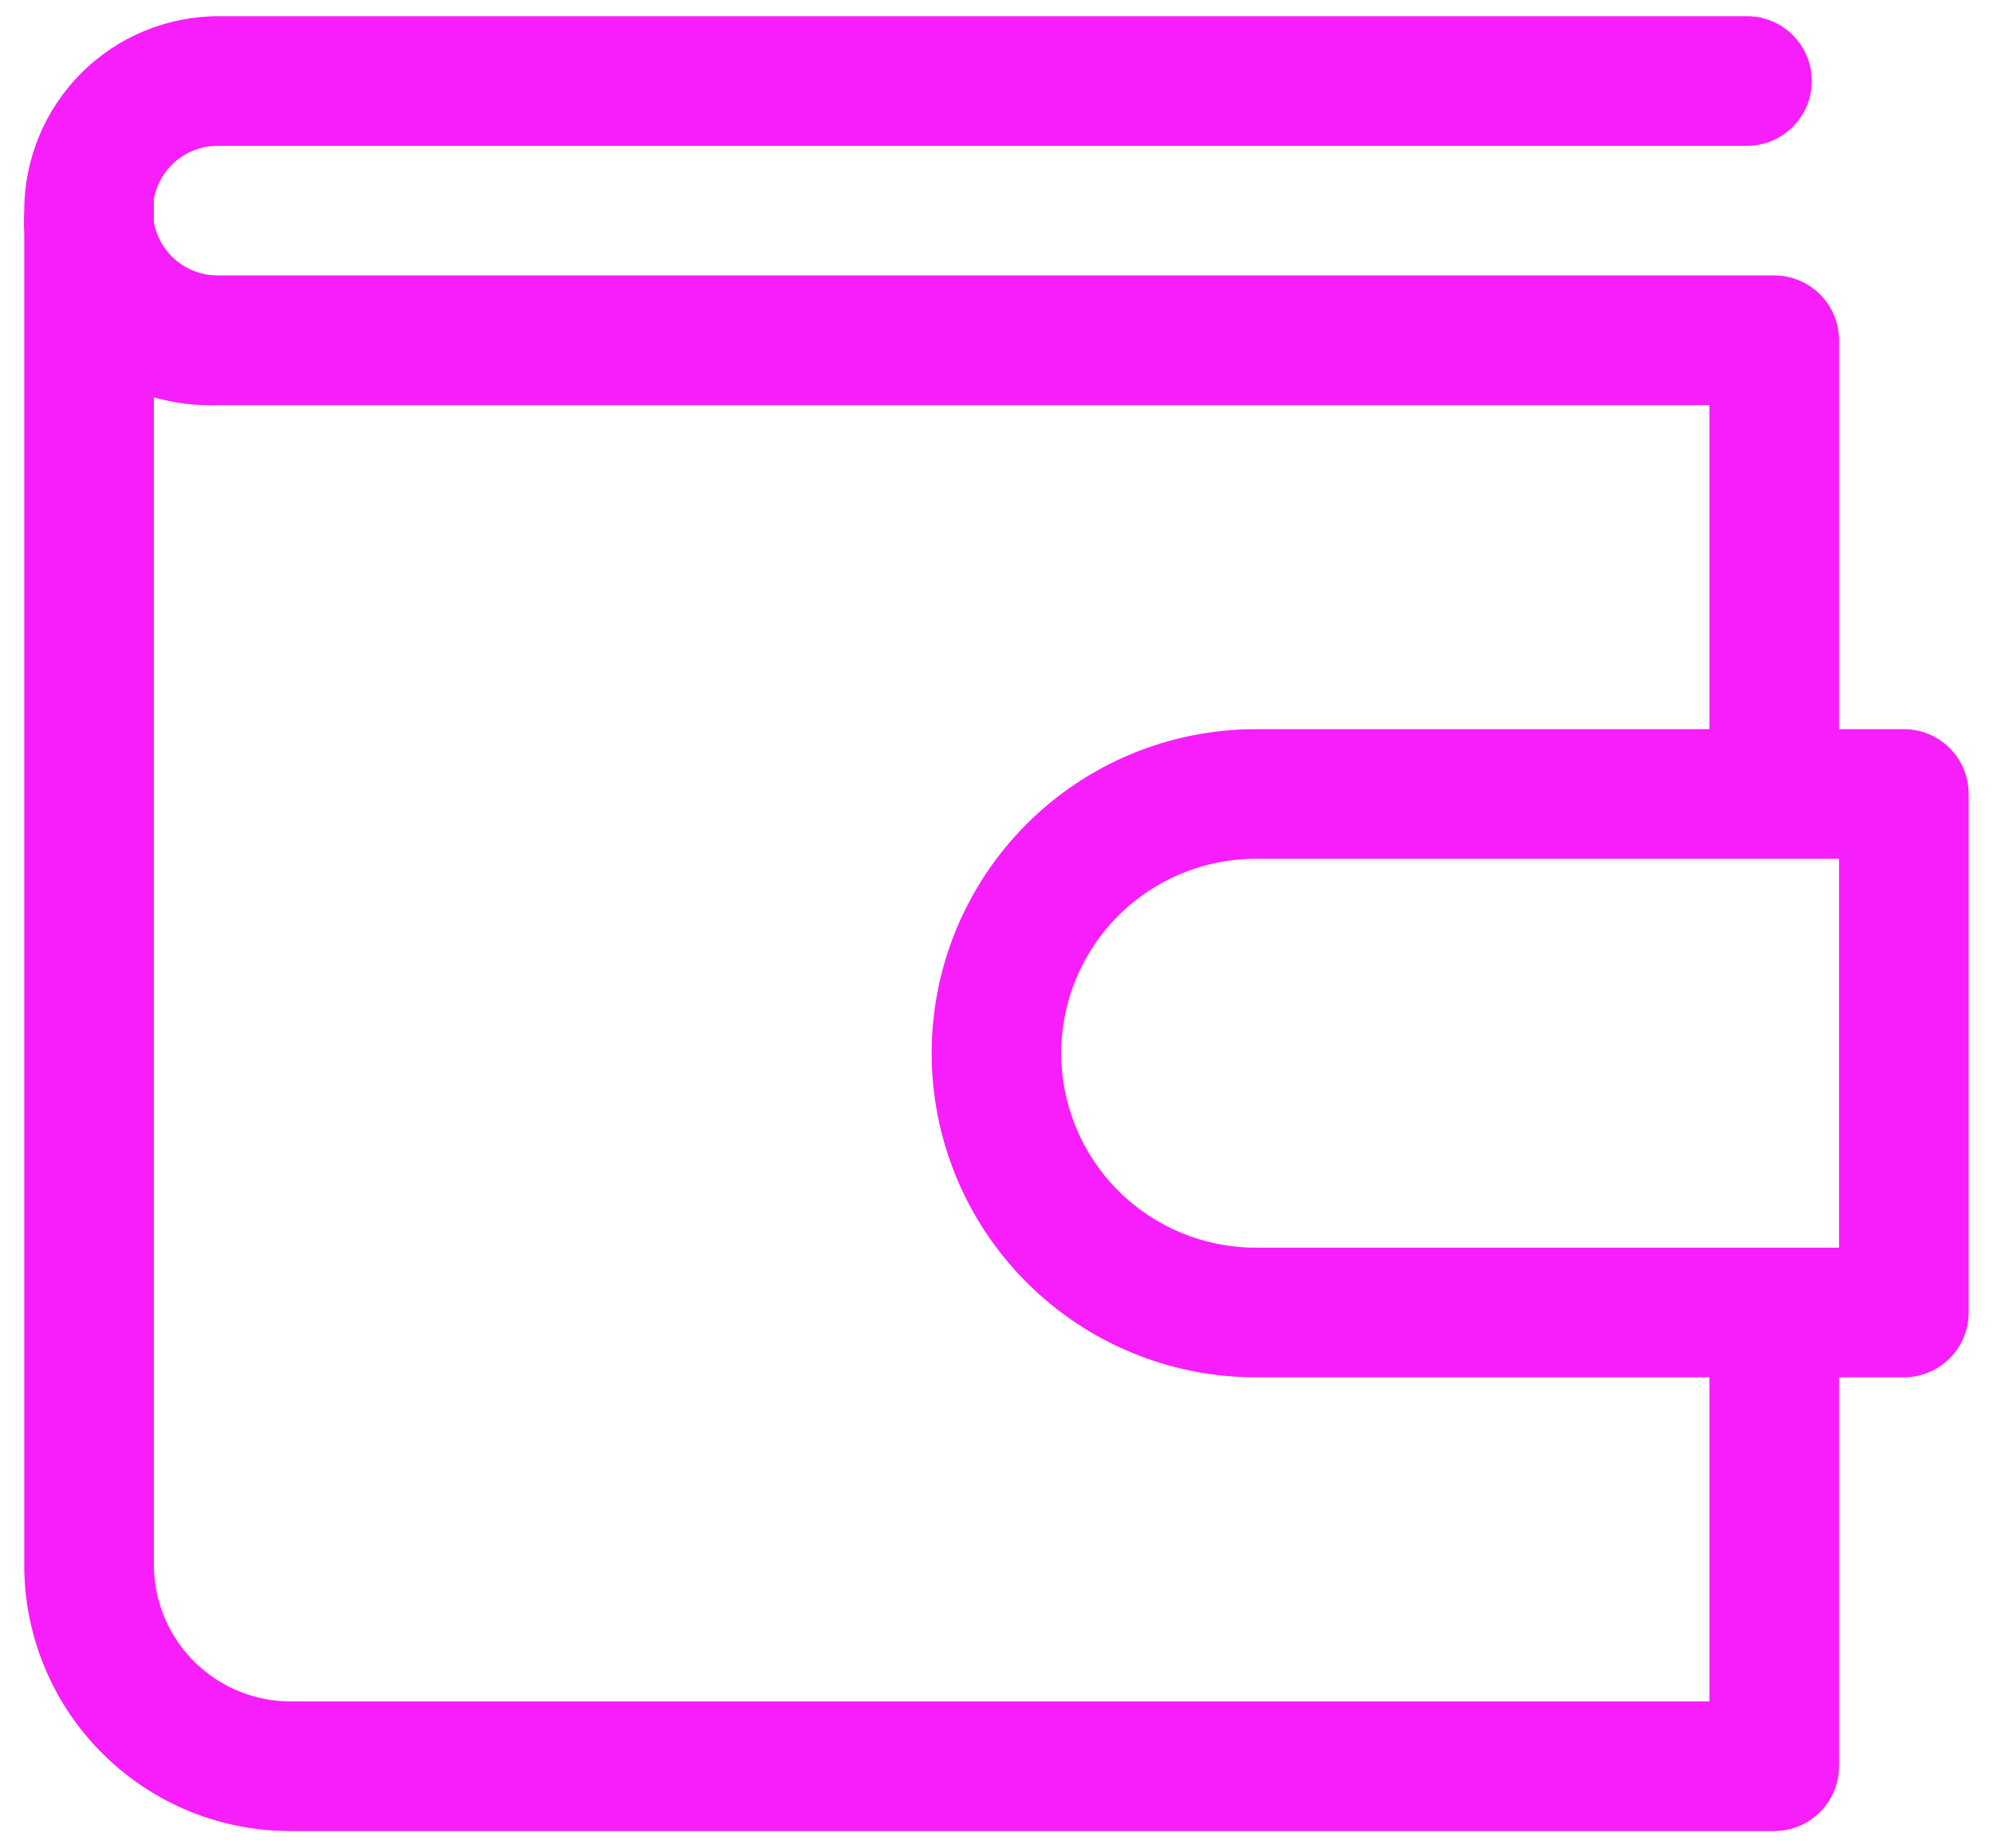
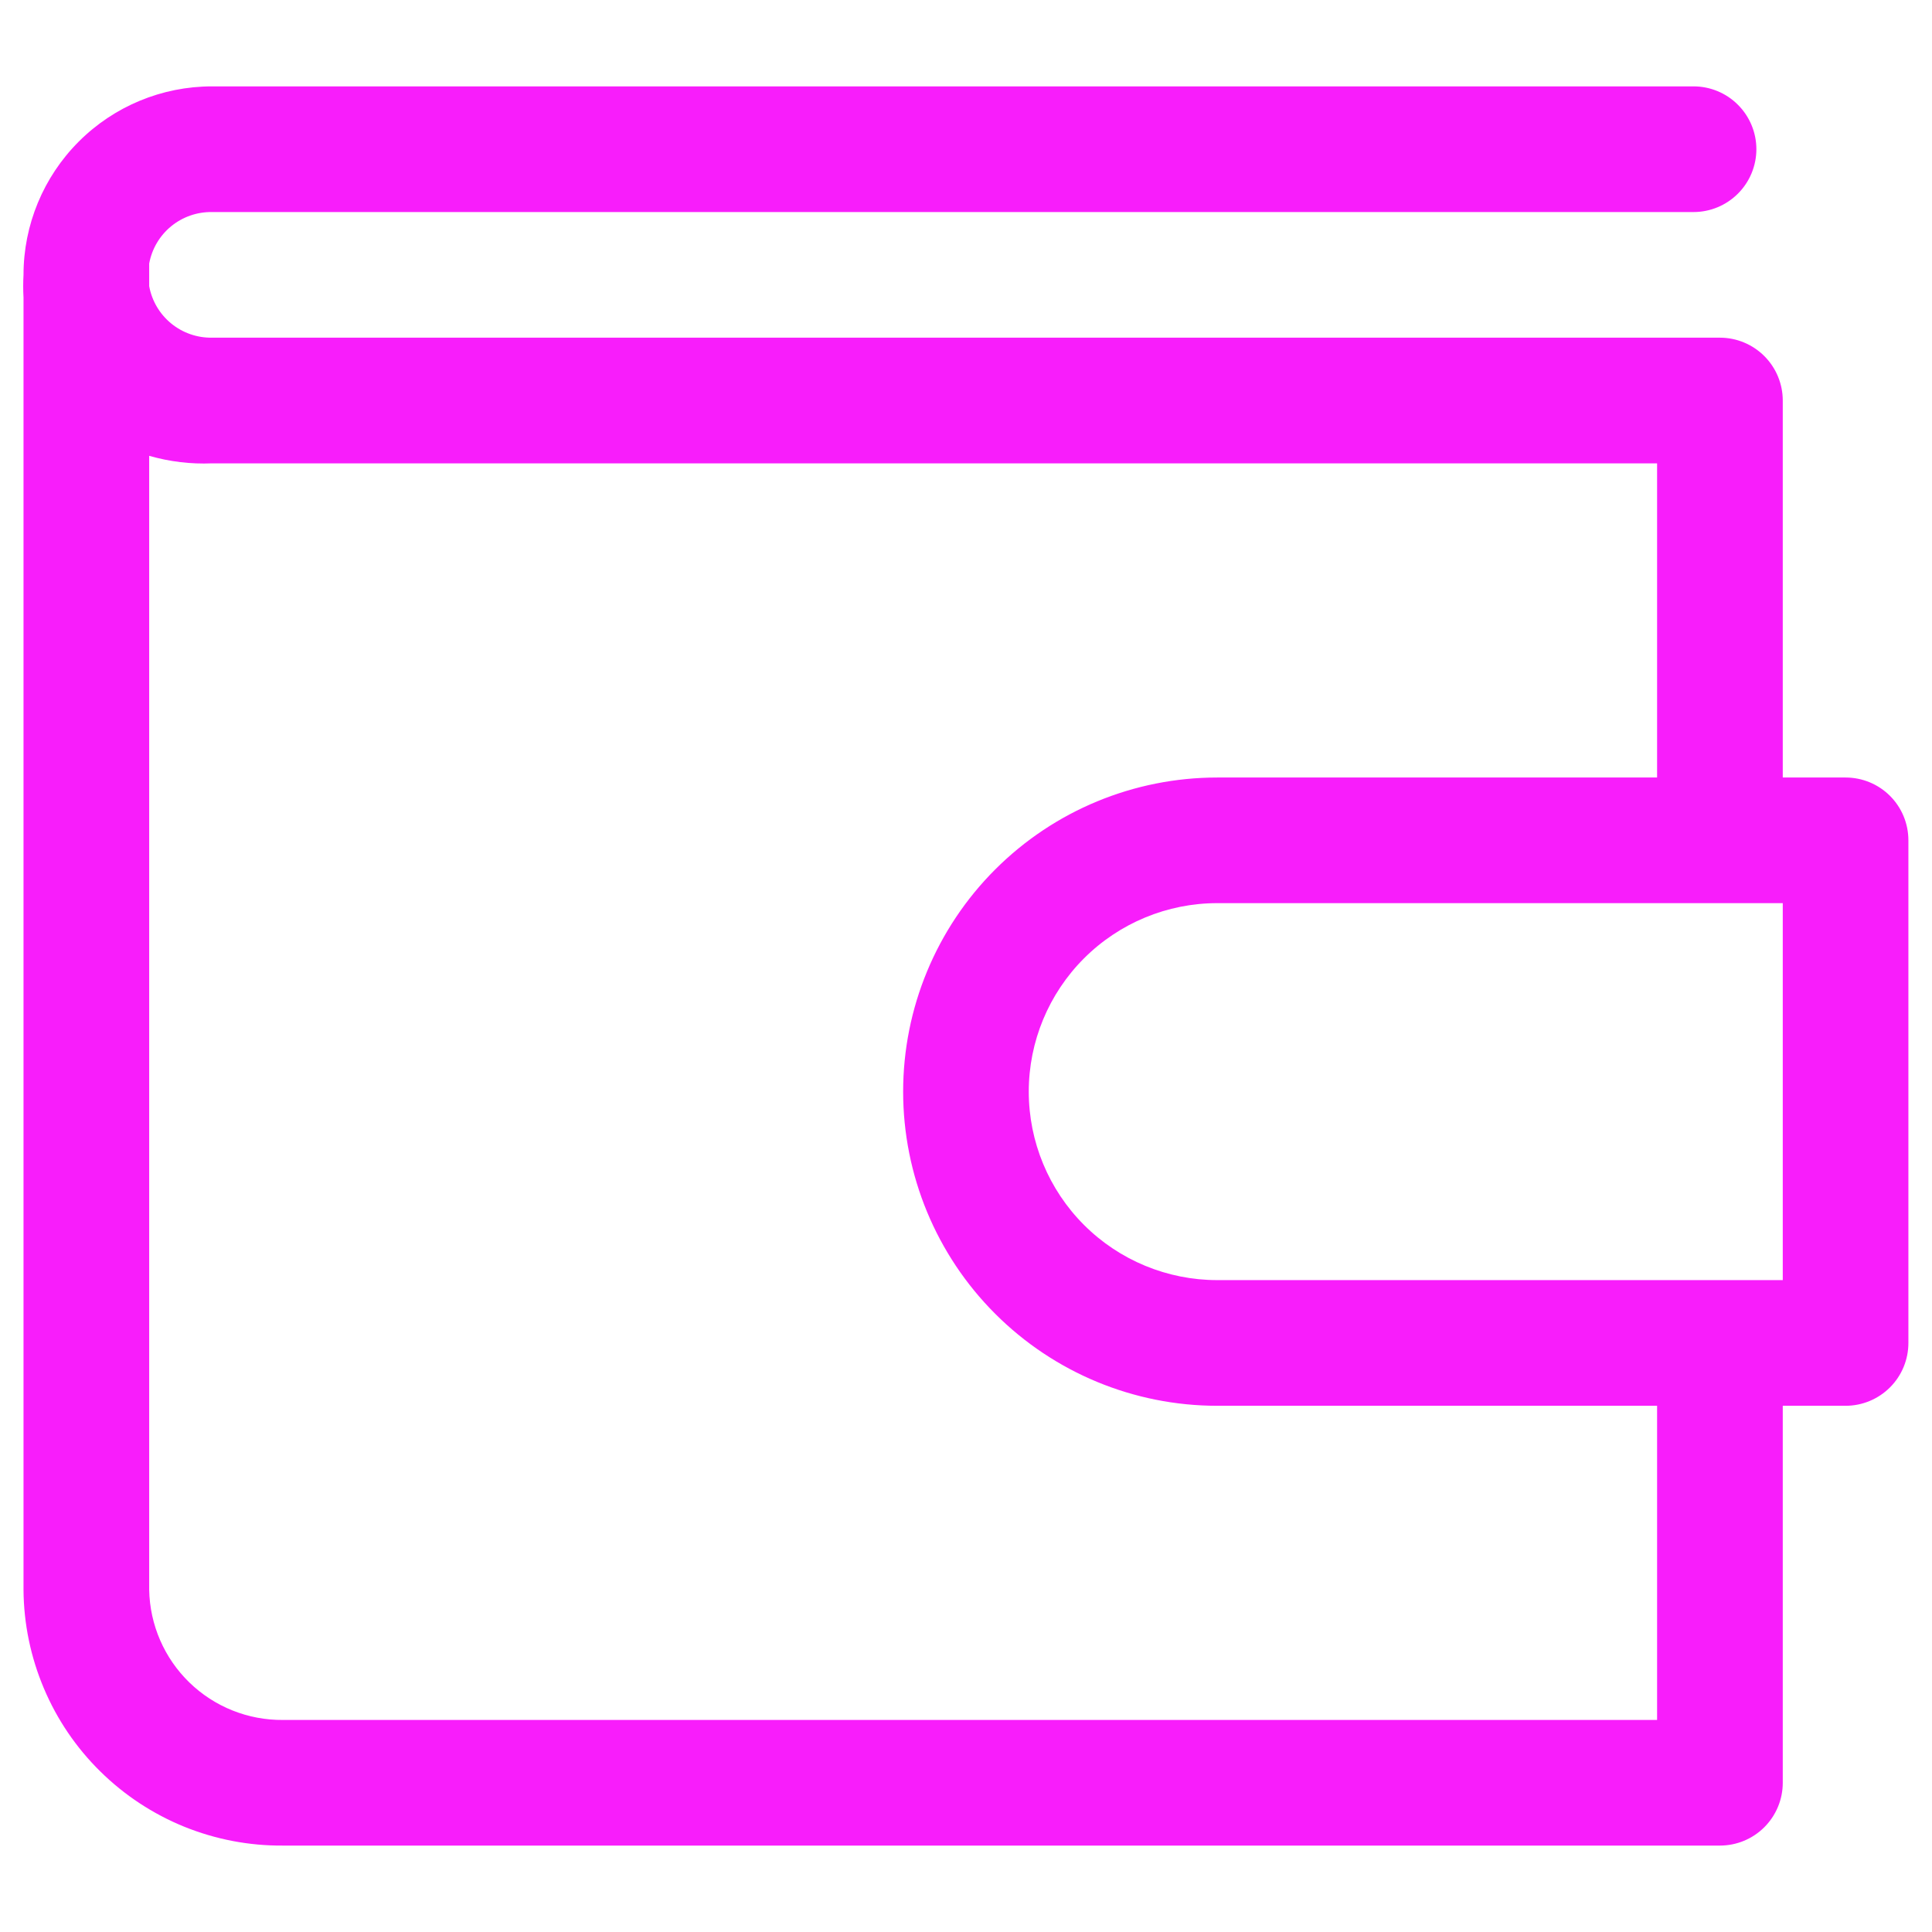
- <svg xmlns="http://www.w3.org/2000/svg" width="41" height="38" viewBox="0 0 41 38" fill="none">
+ <svg xmlns="http://www.w3.org/2000/svg" width="48" height="48" viewBox="0 0 41 38" fill="none">
  <path d="M39.166 15H37.833V7C37.833 6.646 37.692 6.307 37.442 6.057C37.192 5.807 36.853 5.666 36.499 5.666H4.499C4.183 5.671 3.876 5.564 3.632 5.364C3.388 5.164 3.223 4.884 3.166 4.573V4.093C3.223 3.782 3.388 3.502 3.632 3.302C3.876 3.102 4.183 2.995 4.499 3H35.939C36.293 3 36.632 2.859 36.882 2.609C37.132 2.359 37.273 2.02 37.273 1.666C37.273 1.313 37.132 0.974 36.882 0.724C36.632 0.473 36.293 0.333 35.939 0.333H4.499C3.438 0.333 2.421 0.754 1.671 1.505C0.921 2.255 0.499 3.272 0.499 4.333C0.49 4.493 0.49 4.653 0.499 4.813V32.24C0.504 32.958 0.651 33.667 0.931 34.329C1.21 34.99 1.617 35.59 2.129 36.093C2.64 36.597 3.246 36.996 3.911 37.266C4.576 37.535 5.288 37.672 6.006 37.666H36.499C36.853 37.666 37.192 37.526 37.442 37.276C37.692 37.026 37.833 36.687 37.833 36.333V28.333H39.166C39.52 28.333 39.859 28.192 40.109 27.942C40.359 27.692 40.499 27.353 40.499 27V16.333C40.499 15.979 40.359 15.64 40.109 15.39C39.859 15.14 39.52 15 39.166 15ZM35.166 35H6.006C5.264 35.007 4.55 34.721 4.018 34.204C3.486 33.687 3.18 32.981 3.166 32.24V8.173C3.599 8.298 4.049 8.352 4.499 8.333H35.166V15H25.832C24.064 15 22.369 15.702 21.119 16.952C19.868 18.203 19.166 19.898 19.166 21.666C19.166 23.434 19.868 25.13 21.119 26.38C22.369 27.631 24.064 28.333 25.832 28.333H35.166V35ZM37.833 25.666H25.832C24.772 25.666 23.754 25.245 23.004 24.495C22.254 23.745 21.832 22.727 21.832 21.666C21.832 20.605 22.254 19.588 23.004 18.838C23.754 18.088 24.772 17.666 25.832 17.666H37.833V25.666Z" fill="#F81DFB" />
</svg>
